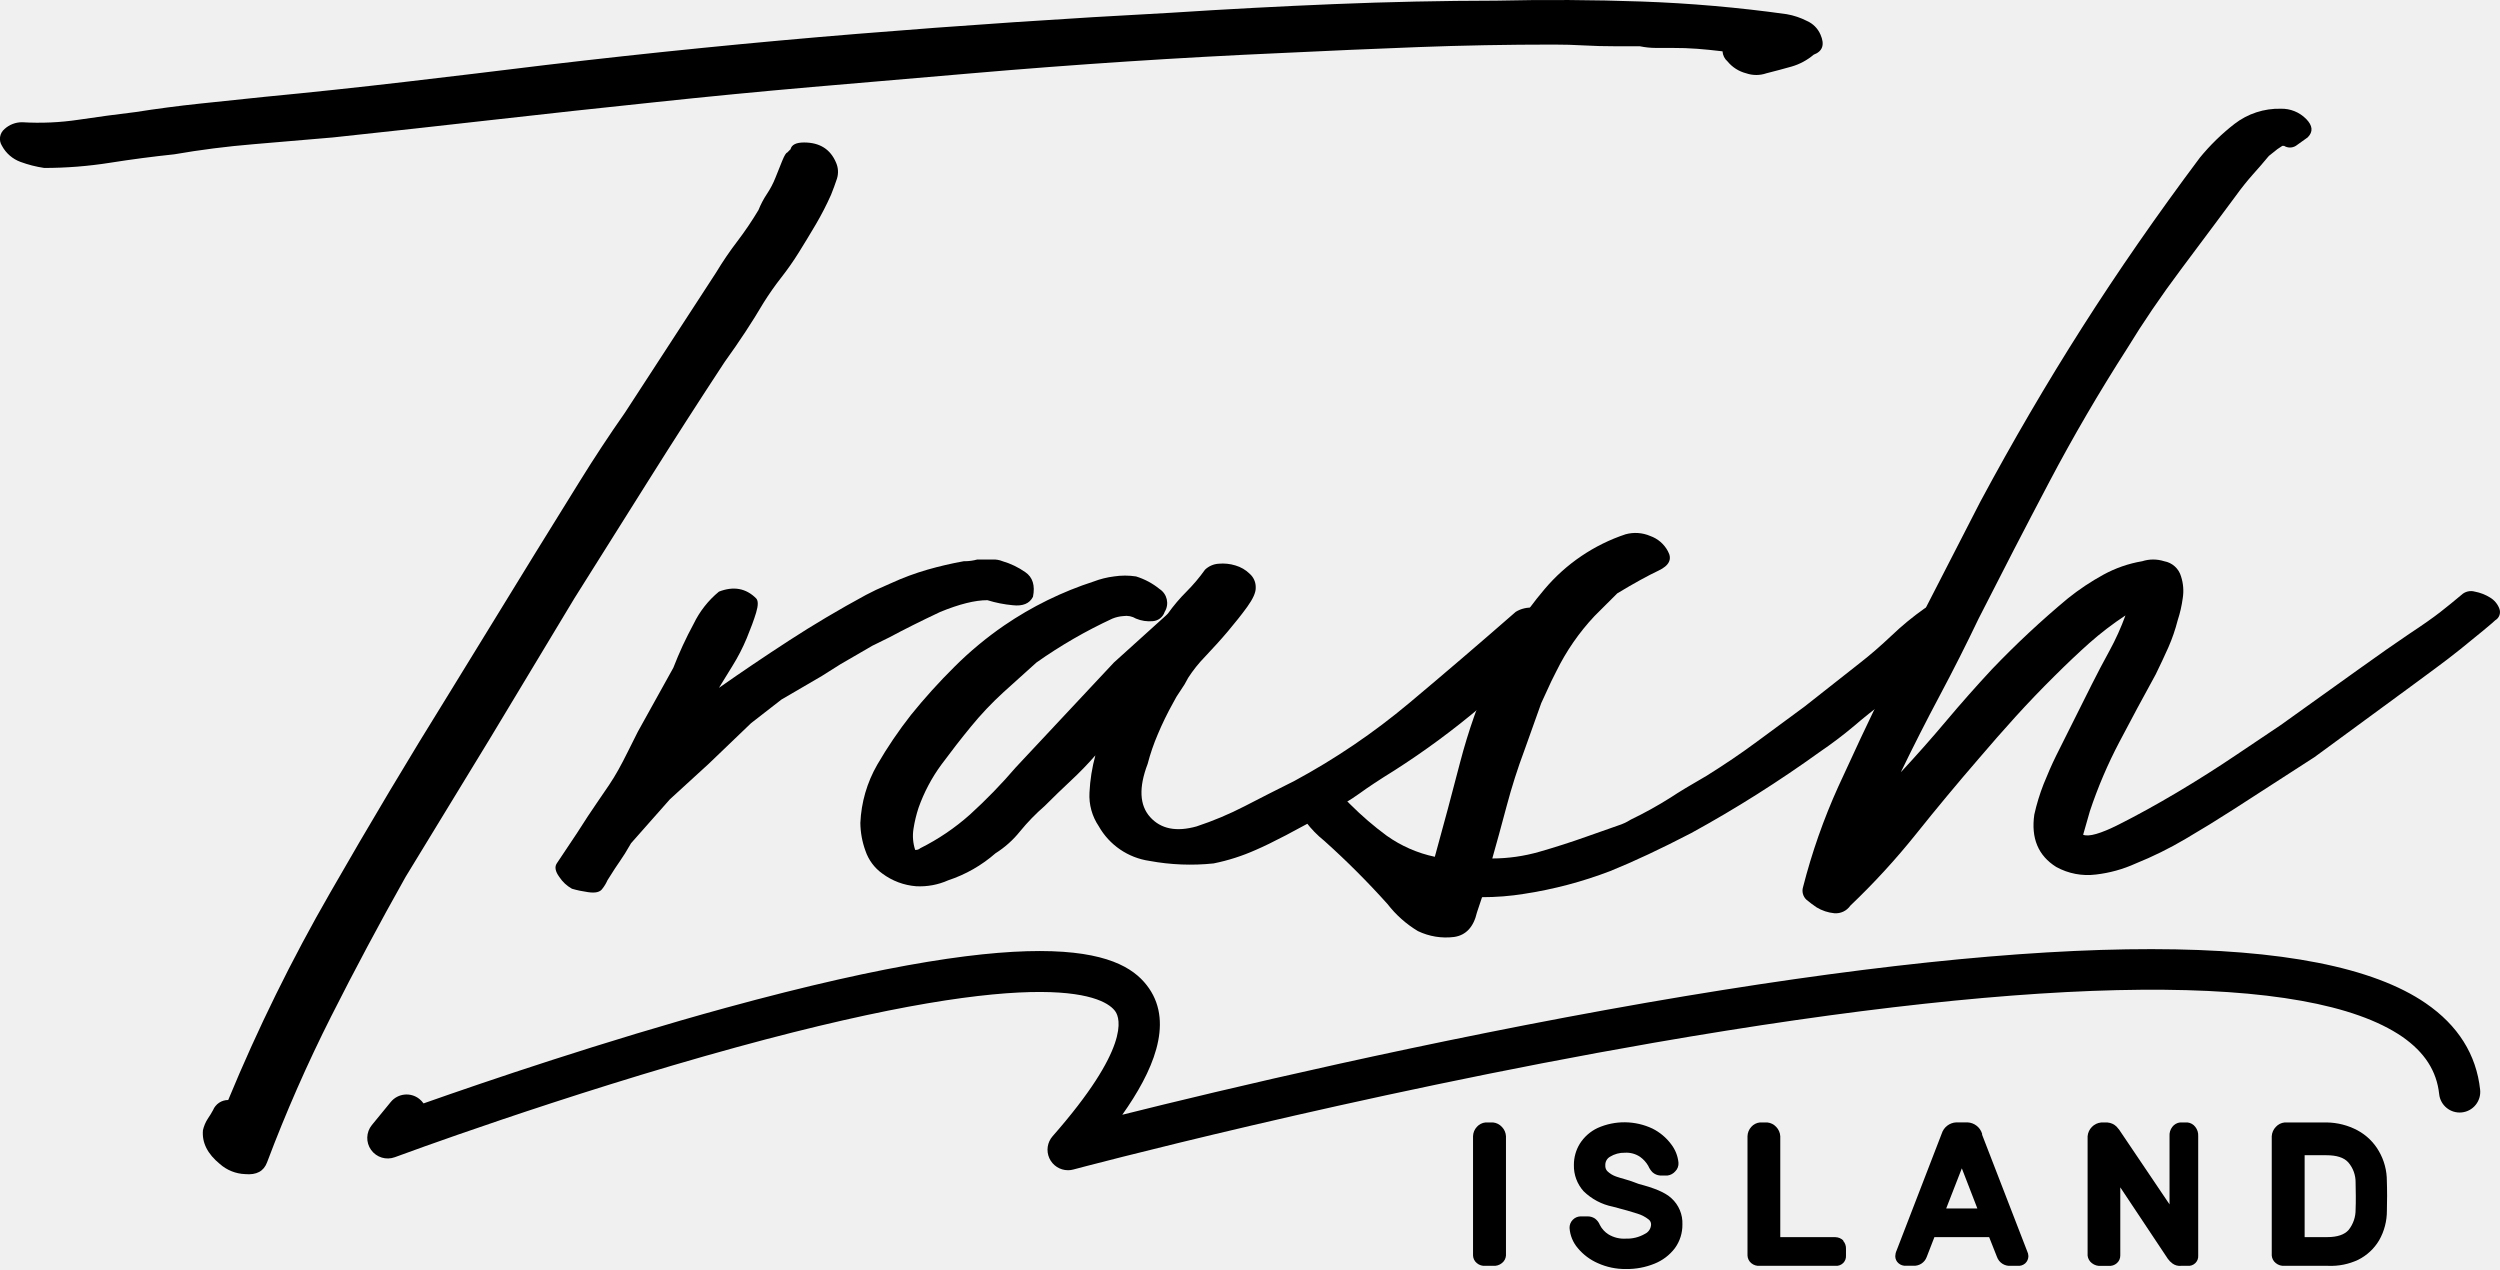
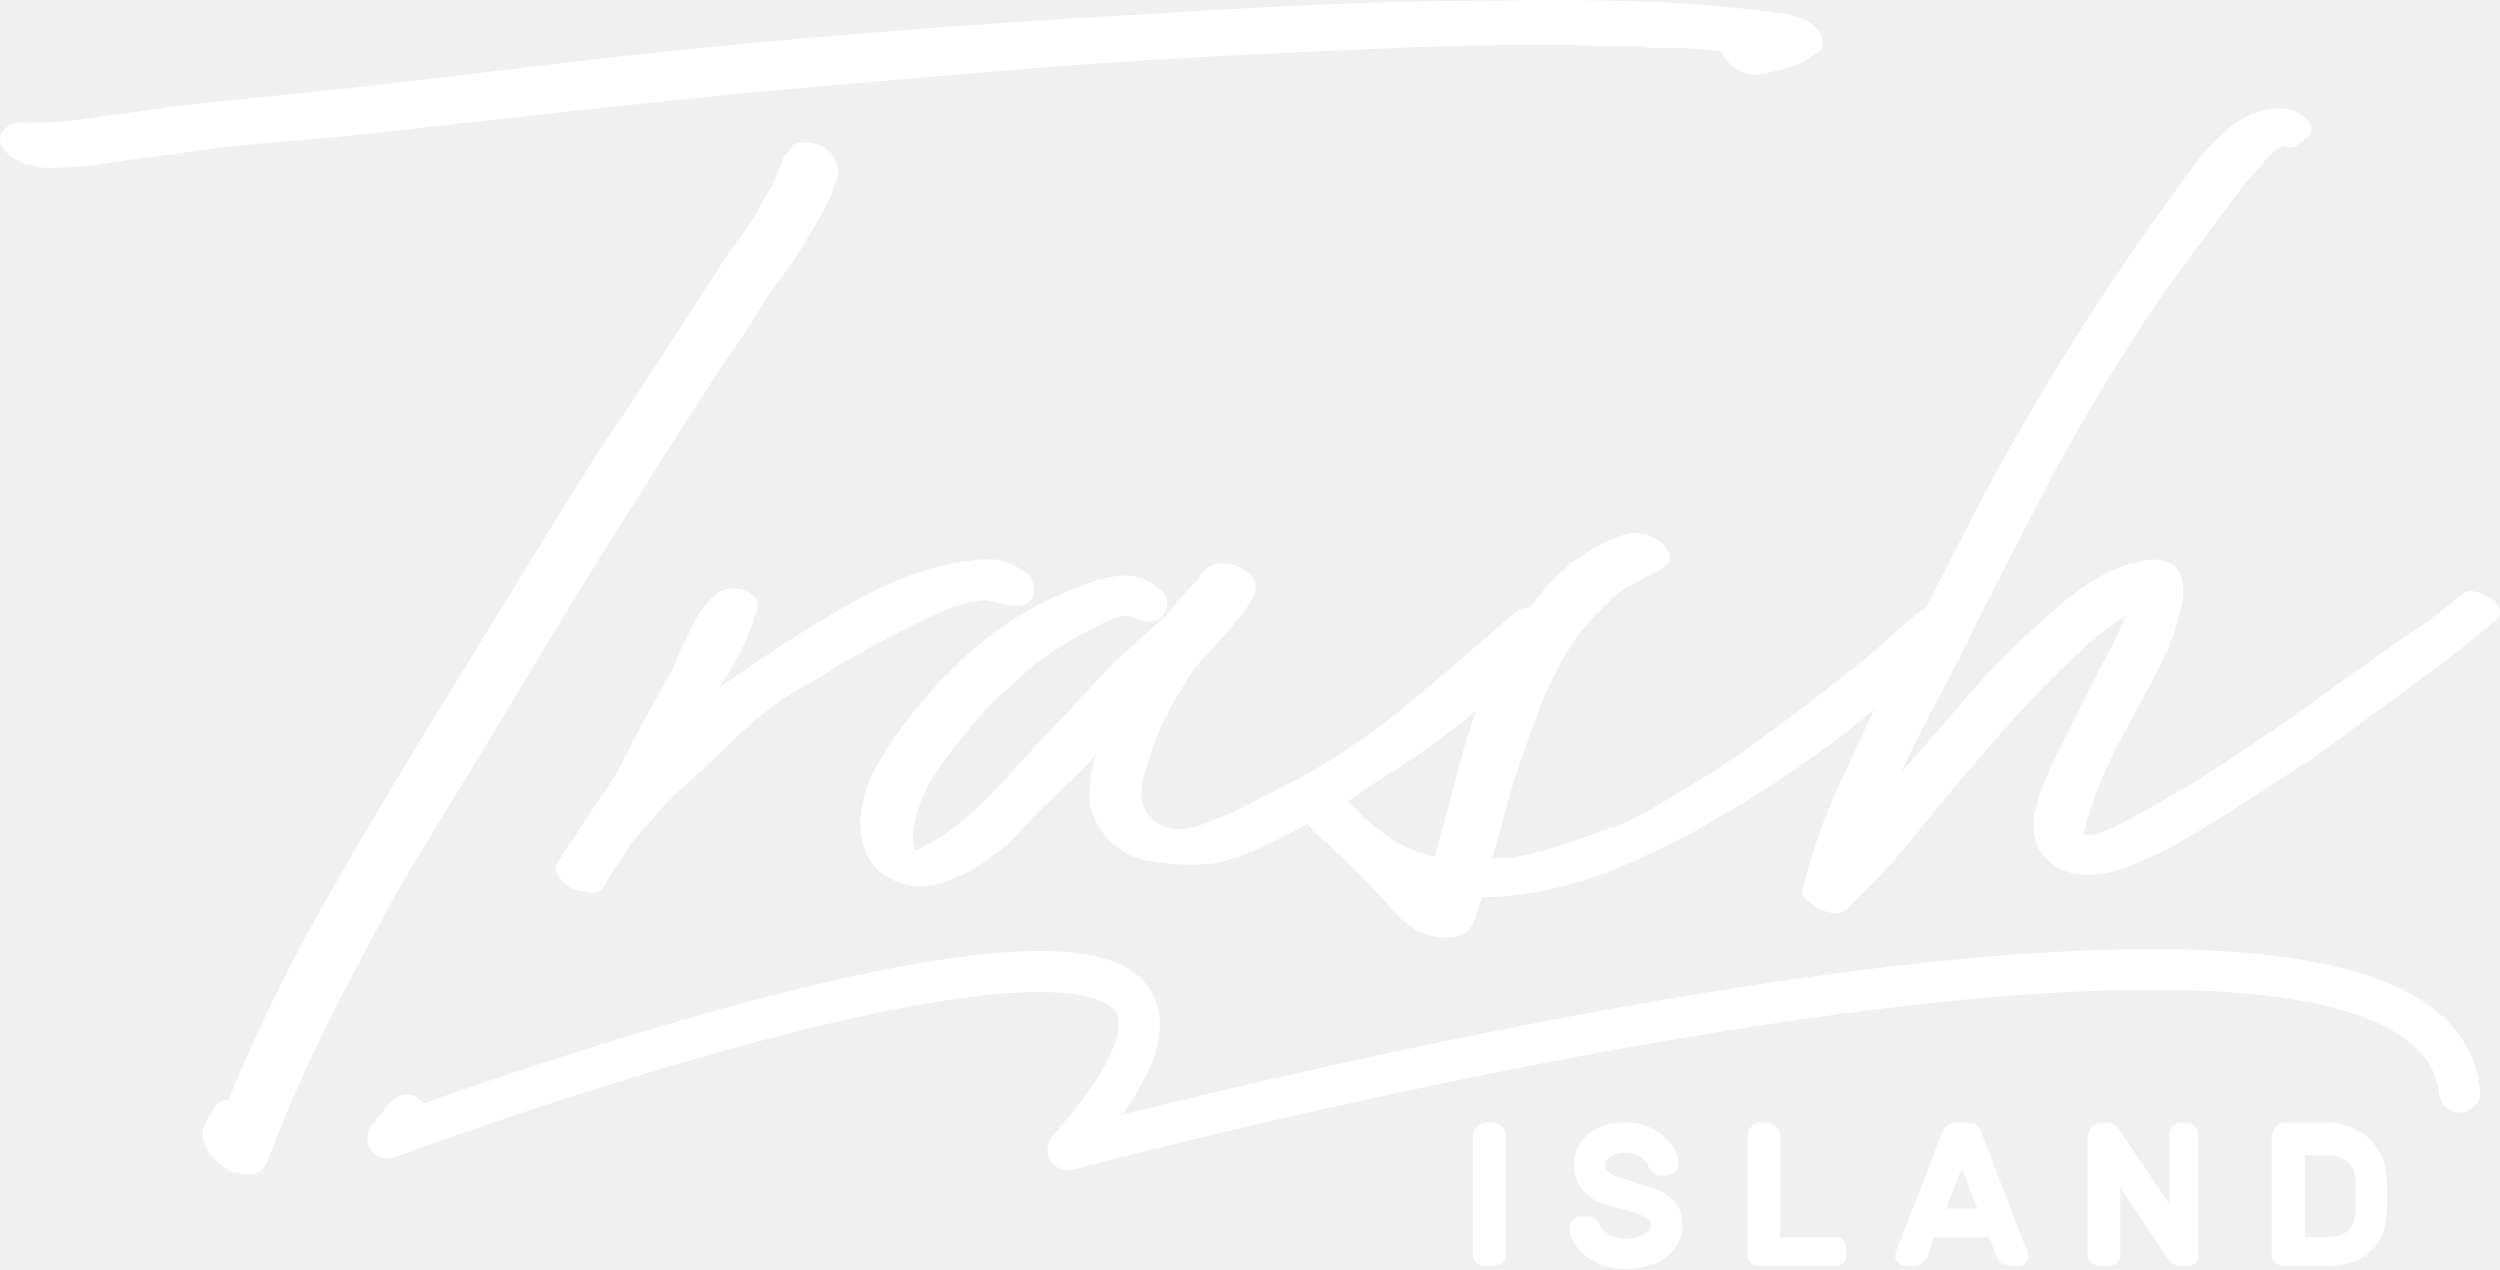
<svg xmlns="http://www.w3.org/2000/svg" viewBox="0 0 610.27 309.83">
-   <g id="Layer_2" data-name="Layer 2">
+   <g id="Layer_2" fill="white" data-name="Layer 2">
    <g id="Layer_1-2" data-name="Layer 1">
      <path d="M260.7,285.66a5,5,0,0,1-3.75-8.3c18.88-21.49,16.51-28.73,15.33-30.44-2.25-3.28-15.6-12.34-92.42,8.7-42.41,11.62-83.07,26.71-83.47,26.86a5,5,0,0,1-5.62-7.84L95.39,269a5,5,0,0,1,7-.72,5.49,5.49,0,0,1,1,1.07c15-5.29,44-15.17,73.81-23.34,80.35-22,97.44-13.24,103.3-4.73,6,8.74.88,20.37-6.54,30.84,23.95-6,74.35-18,128.07-27.37,100.58-17.46,164.54-17.41,190.1.14,7.9,5.42,12.37,12.54,13.29,21.13a5,5,0,0,1-10,1.06c-.6-5.64-3.54-10.2-9-14-23-15.79-86.19-15.29-182.73,1.47C330.05,267.36,262.67,285.31,262,285.49A4.77,4.77,0,0,1,260.7,285.66Z" />
      <path d="M364.47,274h-1.85a3.26,3.26,0,0,0-2.11,1.08,3.47,3.47,0,0,0-.93,2.28v29.13a2.51,2.51,0,0,0,.93,1.85,2.86,2.86,0,0,0,2.11.66h1.85a3,3,0,0,0,2.15-.66,2.57,2.57,0,0,0,1-1.85V277.36a3.5,3.5,0,0,0-1-2.28A3.38,3.38,0,0,0,364.47,274Z" />
      <path d="M400,289h0c-2.45-1-4.3-1.35-5.5-1.8a5.83,5.83,0,0,1-2.17-1.34,1.87,1.87,0,0,1-.46-1.38,2.28,2.28,0,0,1,1.11-2.09,6.63,6.63,0,0,1,3.67-1,6,6,0,0,1,3.7,1,7,7,0,0,1,2,2.2,5.09,5.09,0,0,0,1.05,1.58,3.12,3.12,0,0,0,1.82.78h1.85a3,3,0,0,0,1.86-1,2.67,2.67,0,0,0,.8-2.14,8.75,8.75,0,0,0-1.8-4.51,12.84,12.84,0,0,0-4.56-3.81,16.06,16.06,0,0,0-13.38-.14,10.34,10.34,0,0,0-4.33,3.82,9.8,9.8,0,0,0-1.46,5.2,9.23,9.23,0,0,0,2.37,6.42,14.2,14.2,0,0,0,7.14,3.77c2.63.68,4.64,1.25,6,1.7a8.27,8.27,0,0,1,2.72,1.41,1.5,1.5,0,0,1,.61,1.22,2.6,2.6,0,0,1-1.49,2.3,8.72,8.72,0,0,1-4.69,1.17,7.27,7.27,0,0,1-4.24-1.05,5.8,5.8,0,0,1-2.09-2.31,3.6,3.6,0,0,0-1.2-1.55,3.17,3.17,0,0,0-1.72-.52H385.8a2.7,2.7,0,0,0-1.88.84,2.74,2.74,0,0,0-.78,2,8.44,8.44,0,0,0,2,4.89,13.27,13.27,0,0,0,4.93,3.7,16.16,16.16,0,0,0,6.79,1.42,17.83,17.83,0,0,0,7-1.3,11.7,11.7,0,0,0,5-3.8,9.63,9.63,0,0,0,1.83-5.77,8.19,8.19,0,0,0-2.69-6.42C406.38,291,403.76,290,400,289Z" />
      <path d="M450,302.84a2.87,2.87,0,0,0-2-.84H434.58V277.36a3.57,3.57,0,0,0-1-2.28,3.4,3.4,0,0,0-2.16-1.08H429.6a3.24,3.24,0,0,0-2.1,1.08,3.51,3.51,0,0,0-.92,2.28v29.13a2.54,2.54,0,0,0,.91,1.85,2.87,2.87,0,0,0,2.11.66H448a2.41,2.41,0,0,0,1.91-.66,2.35,2.35,0,0,0,.71-1.85v-1.62a2.77,2.77,0,0,0-.71-2Z" />
      <path d="M483.85,277v-.24a3.92,3.92,0,0,0-3.58-2.78h-2.71a3.93,3.93,0,0,0-3.59,2.79l-11,28.5a3.46,3.46,0,0,0-.32,1.37,2.26,2.26,0,0,0,.78,1.72,2.52,2.52,0,0,0,1.88.62H467a3.27,3.27,0,0,0,3.32-2.13L472.2,302h13.37l1.91,4.83a3.28,3.28,0,0,0,3.33,2.17h1.67a2.5,2.5,0,0,0,1.88-.59,2.42,2.42,0,0,0,.79-1.79,2.82,2.82,0,0,0-.3-1.18Zm-1.16,18h-7.61l3.82-9.8Z" />
      <path d="M534,274h-1.85a2.76,2.76,0,0,0-1.87,1.08,3.31,3.31,0,0,0-.68,2.28V294l-11.75-17.42a8.58,8.58,0,0,0-1.19-1.57,3.55,3.55,0,0,0-2.19-1h-1.58a3.6,3.6,0,0,0-2.24,1.08,3.66,3.66,0,0,0-1.05,2.28v29.13a2.68,2.68,0,0,0,1.05,1.85,3.13,3.13,0,0,0,2.24.66h1.85a2.64,2.64,0,0,0,2-.66,2.44,2.44,0,0,0,.84-1.85V289.84l11.59,17.42a4.92,4.92,0,0,0,1.12,1.15,3,3,0,0,0,2.11.59H534a2.36,2.36,0,0,0,1.89-.66,2.32,2.32,0,0,0,.71-1.85V277.36a3.33,3.33,0,0,0-.71-2.28A2.78,2.78,0,0,0,534,274Z" />
      <path d="M582.65,288.33A14.38,14.38,0,0,0,580.7,281a13.23,13.23,0,0,0-5.26-5.1A16.46,16.46,0,0,0,568,274H557.7a3.36,3.36,0,0,0-2.15,1.08,3.57,3.57,0,0,0-1,2.28v29.13a2.6,2.6,0,0,0,1,1.85,3,3,0,0,0,2.16.66h10.6a15.66,15.66,0,0,0,7.31-1.46,12.37,12.37,0,0,0,5.15-4.78,14.52,14.52,0,0,0,1.89-7.26c0-.94.05-2.13.05-3.6S582.68,289.25,582.65,288.33Zm-7.58,3.6c0,1.29,0,2.39-.05,3.29a7.83,7.83,0,0,1-1.69,5c-1,1.17-2.77,1.77-5.25,1.77h-5.5V282h5.27c2.5,0,4.31.54,5.39,1.75a7.38,7.38,0,0,1,1.78,4.92C575.05,289.56,575.07,290.63,575.07,291.93Z" />
      <path d="M444.38,8.41q1.65,3.71-1.65,4.94a14.55,14.55,0,0,1-5.36,2.89q-2.88.82-6.18,1.65a7.55,7.55,0,0,1-4.94,0A8.63,8.63,0,0,1,421.71,15a3.56,3.56,0,0,1-1.23-2.47q-3.32-.4-6.19-.62t-6.18-.21H404.2a19.58,19.58,0,0,1-3.92-.41H394.1c-2.48,0-5-.06-7.42-.2s-4.95-.21-7.42-.21q-16.9,0-33.18.62T312.9,12.94q-37.5,1.65-76.24,5l-38.33,3.29q-19,1.65-38.33,3.71Q140.22,27,120.64,29.22T81.28,33.55q-9.5.83-19.38,1.65T42.53,37.67q-7.81.82-15.66,2.06A103.25,103.25,0,0,1,10.8,41,29,29,0,0,1,5,39.52,8.42,8.42,0,0,1,.49,35.61a3.14,3.14,0,0,1,.62-4.12,6.32,6.32,0,0,1,4.33-1.65,66.17,66.17,0,0,0,13.81-.62c4.53-.68,9.14-1.3,13.8-1.86q7.83-1.23,15.67-2.06l15.66-1.64Q81.69,22,98.79,20t34.42-4.13q38.32-4.53,76.25-7.62t76.65-5.15Q305.9,1.81,325.68,1T365.25.16Q383-.25,400.69.37a342.15,342.15,0,0,1,35.45,3.09,17.42,17.42,0,0,1,4.94,1.65A6.38,6.38,0,0,1,444.38,8.41ZM196.27,34.78q5.76,0,7.83,4.95a5.54,5.54,0,0,1,.2,3.91c-.41,1.24-.89,2.55-1.44,3.92a72.12,72.12,0,0,1-3.71,7.21q-2.07,3.51-4.12,6.8a69.77,69.77,0,0,1-4.33,6.19,71.08,71.08,0,0,0-4.33,6.18q-4.12,7-9.48,14.42-9.48,14.43-18.54,28.85l-18.14,28.85-20.6,34.21L99,214.07q-9.5,16.89-18.14,34A363,363,0,0,0,65.2,283.72Q64,287,59.84,286.61a9.83,9.83,0,0,1-6.18-2.48q-4.53-3.7-4.12-8.24A8.75,8.75,0,0,1,50.78,273,22.75,22.75,0,0,0,52,271a4,4,0,0,1,3.71-2.48,431.85,431.85,0,0,1,24.94-50.69Q94.88,193,109.71,169.14l21-34.2,10.72-17.31q5.36-8.66,11.13-16.9l22.25-34.21A83.2,83.2,0,0,1,180,58.89a82.25,82.25,0,0,0,5.15-7.62,21.26,21.26,0,0,1,2.06-3.92,21.14,21.14,0,0,0,2.06-3.91l1.65-4.12c.55-1.37,1-2.06,1.23-2.06l.83-.83.41-.41-.41.41C193.24,35.34,194.34,34.78,196.27,34.78Z" />
      <path d="M175.5,144.42q5.35-2.07,9.07,1.64c.54.56.54,1.72,0,3.51s-1.31,3.85-2.27,6.18a46.53,46.53,0,0,1-3.5,6.8q-2.07,3.3-3.3,5.36,8.24-5.78,17.1-11.54t18.76-11.13l2.47-1.24,3.71-1.65a63.35,63.35,0,0,1,8.86-3.29,90,90,0,0,1,8.86-2.06h.41a11.9,11.9,0,0,0,2.89-.42h3.71a5.81,5.81,0,0,1,2.47.42,18.85,18.85,0,0,1,5.56,2.68c1.79,1.23,2.41,3.23,1.86,6-.83,1.65-2.47,2.34-4.95,2.06a30.29,30.29,0,0,1-6.18-1.23q-4.54,0-11.54,2.88-7,3.3-12.36,6.18L213,157.6l-7.83,4.54L200.64,165l-9.89,5.77-7.42,5.77L173,186.45l-9.47,8.66-9.48,10.72q-1.65,2.88-2.68,4.32t-3.09,4.74a9.15,9.15,0,0,1-1.24,2.06c-.55.83-1.71,1.1-3.5.83a27.46,27.46,0,0,1-3.92-.83,8.79,8.79,0,0,1-3.09-2.88c-1-1.37-1.17-2.47-.62-3.3l4.95-7.42q2.88-4.53,4.74-7.21c1.23-1.78,2.26-3.3,3.09-4.53s1.58-2.48,2.27-3.71,1.44-2.68,2.26-4.33l2.48-4.95L164.37,163a93,93,0,0,1,4.95-10.71A23.34,23.34,0,0,1,175.5,144.42Z" />
      <path d="M378.27,149.36a11.28,11.28,0,0,1,3.3,2.68q1.64,1.86,0,3.09-10.31,9.08-20,17.31a196.61,196.61,0,0,1-21.23,15.66q-5.36,3.32-8.44,5.57a50.27,50.27,0,0,1-7.22,4.32q-12.36,7-18.13,9.48a49,49,0,0,1-10.31,3.3,54.58,54.58,0,0,1-15.66-.62,17,17,0,0,1-12.36-8.45,13.34,13.34,0,0,1-2.27-8.24,42.08,42.08,0,0,1,1.44-9.07,81.66,81.66,0,0,1-6,6.19q-3.09,2.88-6.39,6.18a50.46,50.46,0,0,0-6,6.18,24.22,24.22,0,0,1-6,5.36,33.44,33.44,0,0,1-11.54,6.59,17,17,0,0,1-7.83,1.45,15.89,15.89,0,0,1-8.25-3.1,11.25,11.25,0,0,1-4.12-5.56,20.46,20.46,0,0,1-1.24-6.8,31.14,31.14,0,0,1,4.13-14.22,105.08,105.08,0,0,1,8.24-12.16A143.06,143.06,0,0,1,233,162.76a86.47,86.47,0,0,1,12.16-10.1A85.31,85.31,0,0,1,267,141.94a21.29,21.29,0,0,1,4.95-1.23,17.81,17.81,0,0,1,5.36,0,17.17,17.17,0,0,1,5.77,3.09,4.08,4.08,0,0,1,1.23,5.56,3.3,3.3,0,0,1-2.88,2.27,8.59,8.59,0,0,1-4.12-.62,4.58,4.58,0,0,0-3.1-.62,8.64,8.64,0,0,0-2.67.62A118.37,118.37,0,0,0,253,161.73q-3.71,3.3-8,7.21a79.33,79.33,0,0,0-8,8.45c-2.47,3-4.87,6.12-7.21,9.27a40.92,40.92,0,0,0-5.56,10.51,32,32,0,0,0-1.24,5.15,11,11,0,0,0,.41,5.15,1.64,1.64,0,0,0,1.24-.41,55.32,55.32,0,0,0,12.16-8.24A128.52,128.52,0,0,0,248,187.28l23.91-25.55,12.77-11.54.42-.42a41.58,41.58,0,0,1,4.53-5.35,42.37,42.37,0,0,0,4.53-5.36,5.28,5.28,0,0,1,3.3-1.45,10.57,10.57,0,0,1,4.12.42,8.28,8.28,0,0,1,3.51,2.06,4.33,4.33,0,0,1,1.44,3.09v.41c0,1.1-.69,2.62-2.06,4.53s-3,3.92-4.74,6-3.65,4.12-5.57,6.18a33.44,33.44,0,0,0-4.12,5.16,23.6,23.6,0,0,1-1.85,3.09,22.6,22.6,0,0,0-1.86,3.09,76.55,76.55,0,0,0-3.71,7.62,50.73,50.73,0,0,0-2.47,7.21q-3.3,8.66.62,13t11.33,2.26a81.44,81.44,0,0,0,11.75-4.94q5.56-2.88,12.16-6.18a167.34,167.34,0,0,0,28-19q12.78-10.71,26-22.26a7.06,7.06,0,0,1,4.33-1A11,11,0,0,1,378.27,149.36Z" />
      <path d="M478,149.36a3.53,3.53,0,0,1,.83,4.95,42,42,0,0,1-4.12,4.32q-2.07,1.86-5,4.33c-1.38,1.38-2.82,2.68-4.33,3.92s-3.09,2.54-4.74,3.91q-4.93,3.72-8,6.39a103.71,103.71,0,0,1-8.45,6.39q-7.43,5.35-15.25,10.3t-16.08,9.48q-11.13,5.78-19.78,9.28a101.4,101.4,0,0,1-21,5.56c-1.65.27-3.37.48-5.15.62s-3.5.2-5.15.2l-1.24,3.71c-.82,3.57-2.68,5.57-5.56,6a15.82,15.82,0,0,1-8.87-1.44,26.85,26.85,0,0,1-7.41-6.6,200.61,200.61,0,0,0-15.46-15.45,25.53,25.53,0,0,1-7.62-10.1,2.17,2.17,0,0,1-.42-2.27,3.74,3.74,0,0,1,2.48-2.26c3-.83,5.29-.55,6.8.82s3.23,3,5.15,4.95A77.82,77.82,0,0,0,338.5,204a31.58,31.58,0,0,0,11.75,5.15q3.3-11.94,6.18-23.08a142.68,142.68,0,0,1,7.83-22.25,87.73,87.73,0,0,1,12.78-20,44.1,44.1,0,0,1,19.78-13.4,9.14,9.14,0,0,1,6,.41,7.81,7.81,0,0,1,4.32,3.71c1.1,1.93.34,3.51-2.26,4.74s-6,3.09-10.1,5.57l-5.57,5.56a55.12,55.12,0,0,0-9.27,13.4l-1.24,2.47-2.47,5.36-4.12,11.54q-2.47,6.6-4.33,13.6t-3.5,12.78a41.85,41.85,0,0,0,11.54-1.65q5.76-1.65,11.54-3.71c3.84-1.37,6.39-2.27,7.62-2.68a13,13,0,0,0,3.1-1.44,96.6,96.6,0,0,0,9.68-5.36q3.09-2.05,8.86-5.36,6.58-4.11,12.16-8.24t11.75-8.66l13.6-10.71c2.47-1.92,5-4.13,7.62-6.6a70.14,70.14,0,0,1,8-6.59,5.65,5.65,0,0,1,4.12-.83A13.18,13.18,0,0,1,478,149.36Z" />
      <path d="M600.83,145.24a3.42,3.42,0,0,1,3.3-.82,10.88,10.88,0,0,1,3.71,1.44,5.37,5.37,0,0,1,2.26,2.68,2.32,2.32,0,0,1-1,2.88c-.27.28-1.23,1.1-2.88,2.47s-3.51,2.89-5.57,4.54-4.12,3.23-6.18,4.74-3.64,2.68-4.74,3.5l-12.36,9.07L565,184.81l-19.78,12.77q-5.78,3.72-11.75,7.22a90.54,90.54,0,0,1-12.16,6,32.4,32.4,0,0,1-9.68,2.68,15.9,15.9,0,0,1-9.69-1.85q-6.59-4.12-5.35-12.78a50,50,0,0,1,2.26-7.42c1-2.47,2-4.8,3.09-7l8.66-17.31q2.06-4.11,4.33-8.24a62.69,62.69,0,0,0,3.91-8.65A78.31,78.31,0,0,0,510,157q-3.92,3.49-8.45,8-5,4.95-9.48,9.89T483,185.22q-7.83,9.06-15.25,18.34a176.06,176.06,0,0,1-16.07,17.52,4.32,4.32,0,0,1-3.91,1.85,10.24,10.24,0,0,1-4.33-1.44,29,29,0,0,1-2.47-1.86,3,3,0,0,1-.83-3.09A148.75,148.75,0,0,1,448.75,192q5.36-11.75,11.12-23.7l23.5-45.75q11.94-22.26,24.93-42.66T537,38.49a52.78,52.78,0,0,1,8.45-8.24,17.82,17.82,0,0,1,11.33-3.71A8.38,8.38,0,0,1,562.91,29c1.65,1.65,1.79,3.17.41,4.54l-2.88,2.06a2.73,2.73,0,0,1-2.89,0h-.41l-1.23.82-2.07,1.65q-2.05,2.47-3.91,4.53a65.36,65.36,0,0,0-4.12,5.16q-2.28,3.09-5.36,7.21l-8,10.71q-7.41,9.9-13.19,19.38-10.31,16.07-19,32.56T483,151q-4.53,9.48-9.47,18.75T464,188.52q5.76-6.2,11.12-12.57t11.13-12.58a223.44,223.44,0,0,1,18.55-17.31,59.72,59.72,0,0,1,8.65-5.77,30.22,30.22,0,0,1,9.48-3.29,8.8,8.8,0,0,1,5.36,0,5.22,5.22,0,0,1,4.12,3.71,11.45,11.45,0,0,1,.41,5.35,30.08,30.08,0,0,1-1.23,5.36,43,43,0,0,1-2.27,6.6c-1,2.2-2,4.39-3.09,6.59q-4.54,8.25-8.86,16.49A112.81,112.81,0,0,0,510.16,198l-1.65,5.77q2.06.84,8.65-2.47t14.22-7.83q7.62-4.53,14.63-9.27T556.73,177q11.53-8.24,19-13.6t12.36-8.65q5-3.3,7.63-5.36T600.83,145.24Z" />
    </g>
  </g>
</svg>
